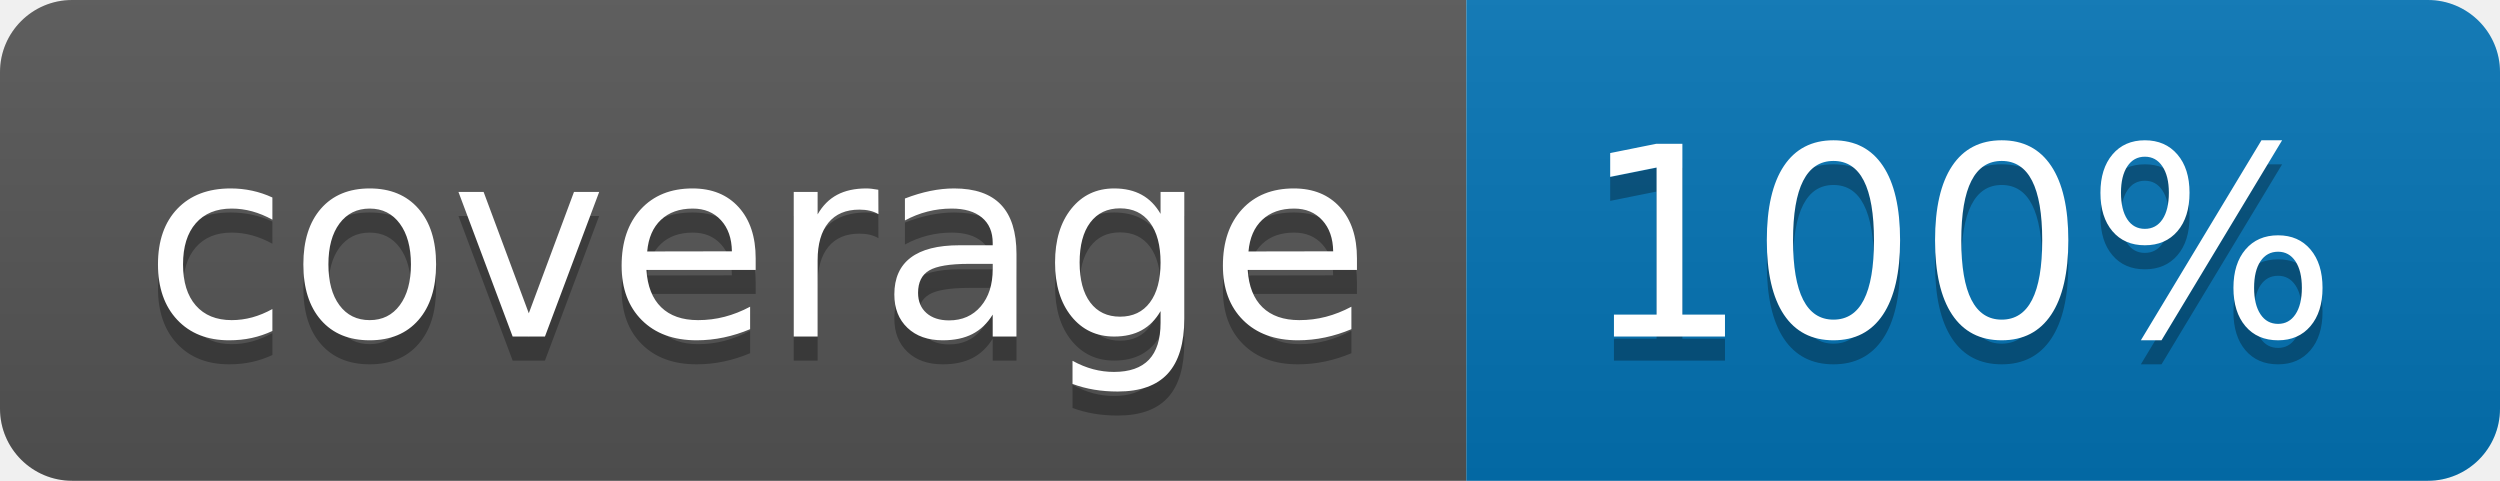
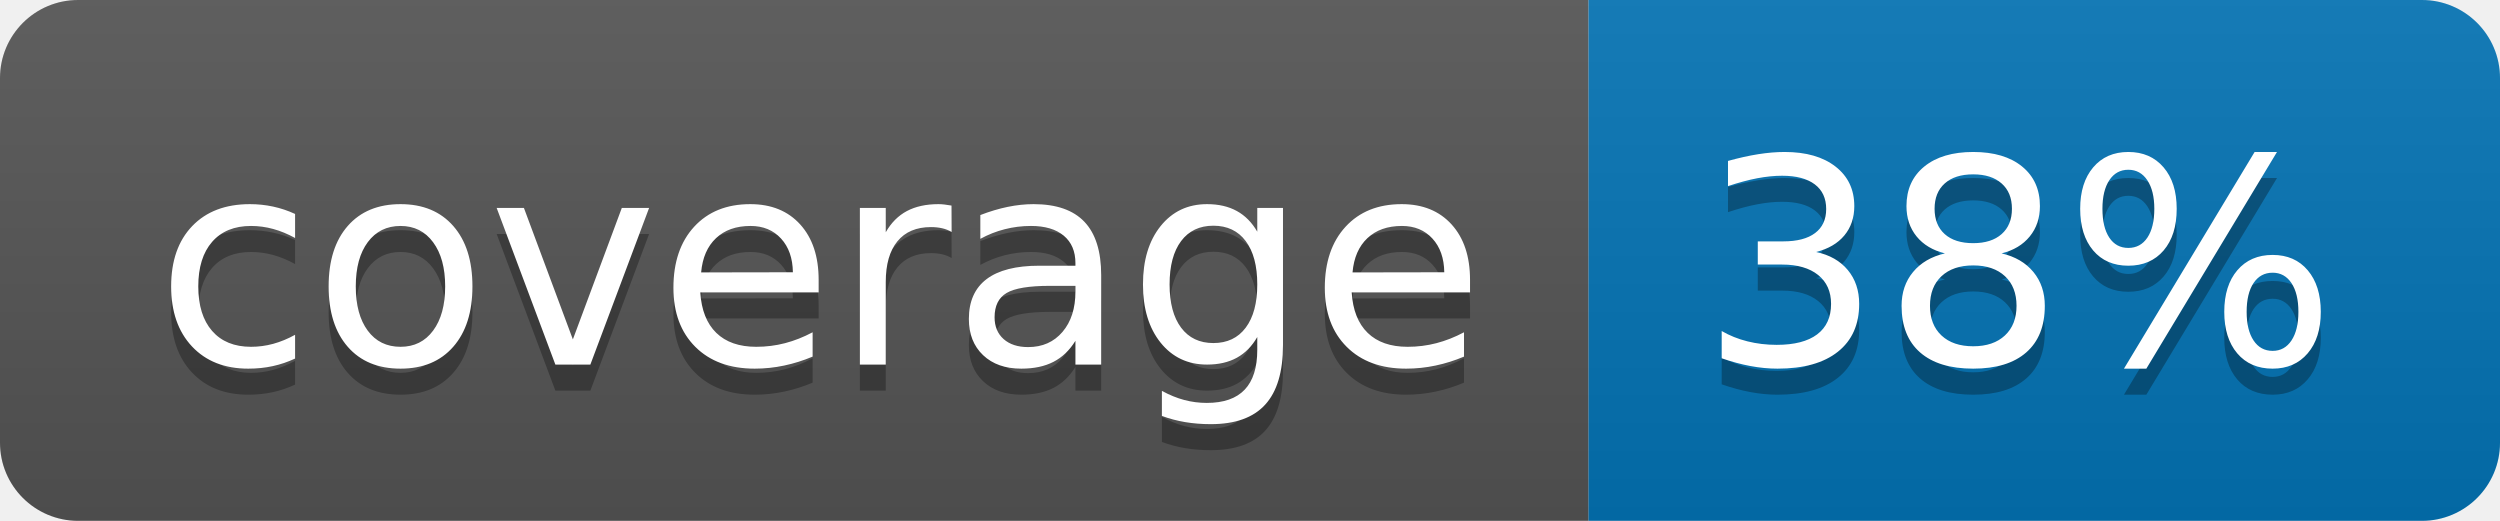
- <svg xmlns="http://www.w3.org/2000/svg" width="104" height="20">
+ <svg xmlns="http://www.w3.org/2000/svg" width="96" height="20">
  <linearGradient id="b" x2="0" y2="100%">
    <stop offset="0" stop-color="#bbb" stop-opacity=".1" />
    <stop offset="1" stop-opacity=".1" />
  </linearGradient>
  <clipPath id="a">
-     <rect width="104" height="20" rx="3" fill="#fff" />
+     <rect width="96" height="20" rx="3" fill="#fff" />
  </clipPath>
  <g clip-path="url(#a)">
    <path fill="#555" d="M0 0h61v20H0z" />
-     <path fill="#0374B5" d="M61 0h43v20H61z" />
-     <path fill="url(#b)" d="M0 0h104v20H0z" />
+     <path fill="#0374B5" d="M61 0h35v20H61z" />
+     <path fill="url(#b)" d="M0 0h96v20H0z" />
  </g>
  <g fill="#fff" text-anchor="middle" font-family="DejaVu Sans,Verdana,Geneva,sans-serif" font-size="110">
    <text x="315" y="150" fill="#010101" fill-opacity=".3" transform="scale(.1)" textLength="510">coverage</text>
    <text x="315" y="140" transform="scale(.1)" textLength="510">coverage</text>
-     <text x="815" y="150" fill="#010101" fill-opacity=".3" transform="scale(.1)" textLength="330">100%</text>
-     <text x="815" y="140" transform="scale(.1)" textLength="330">100%</text>
+     <text x="775" y="150" fill="#010101" fill-opacity=".3" transform="scale(.1)" textLength="250">38%</text>
+     <text x="775" y="140" transform="scale(.1)" textLength="250">38%</text>
  </g>
</svg>
